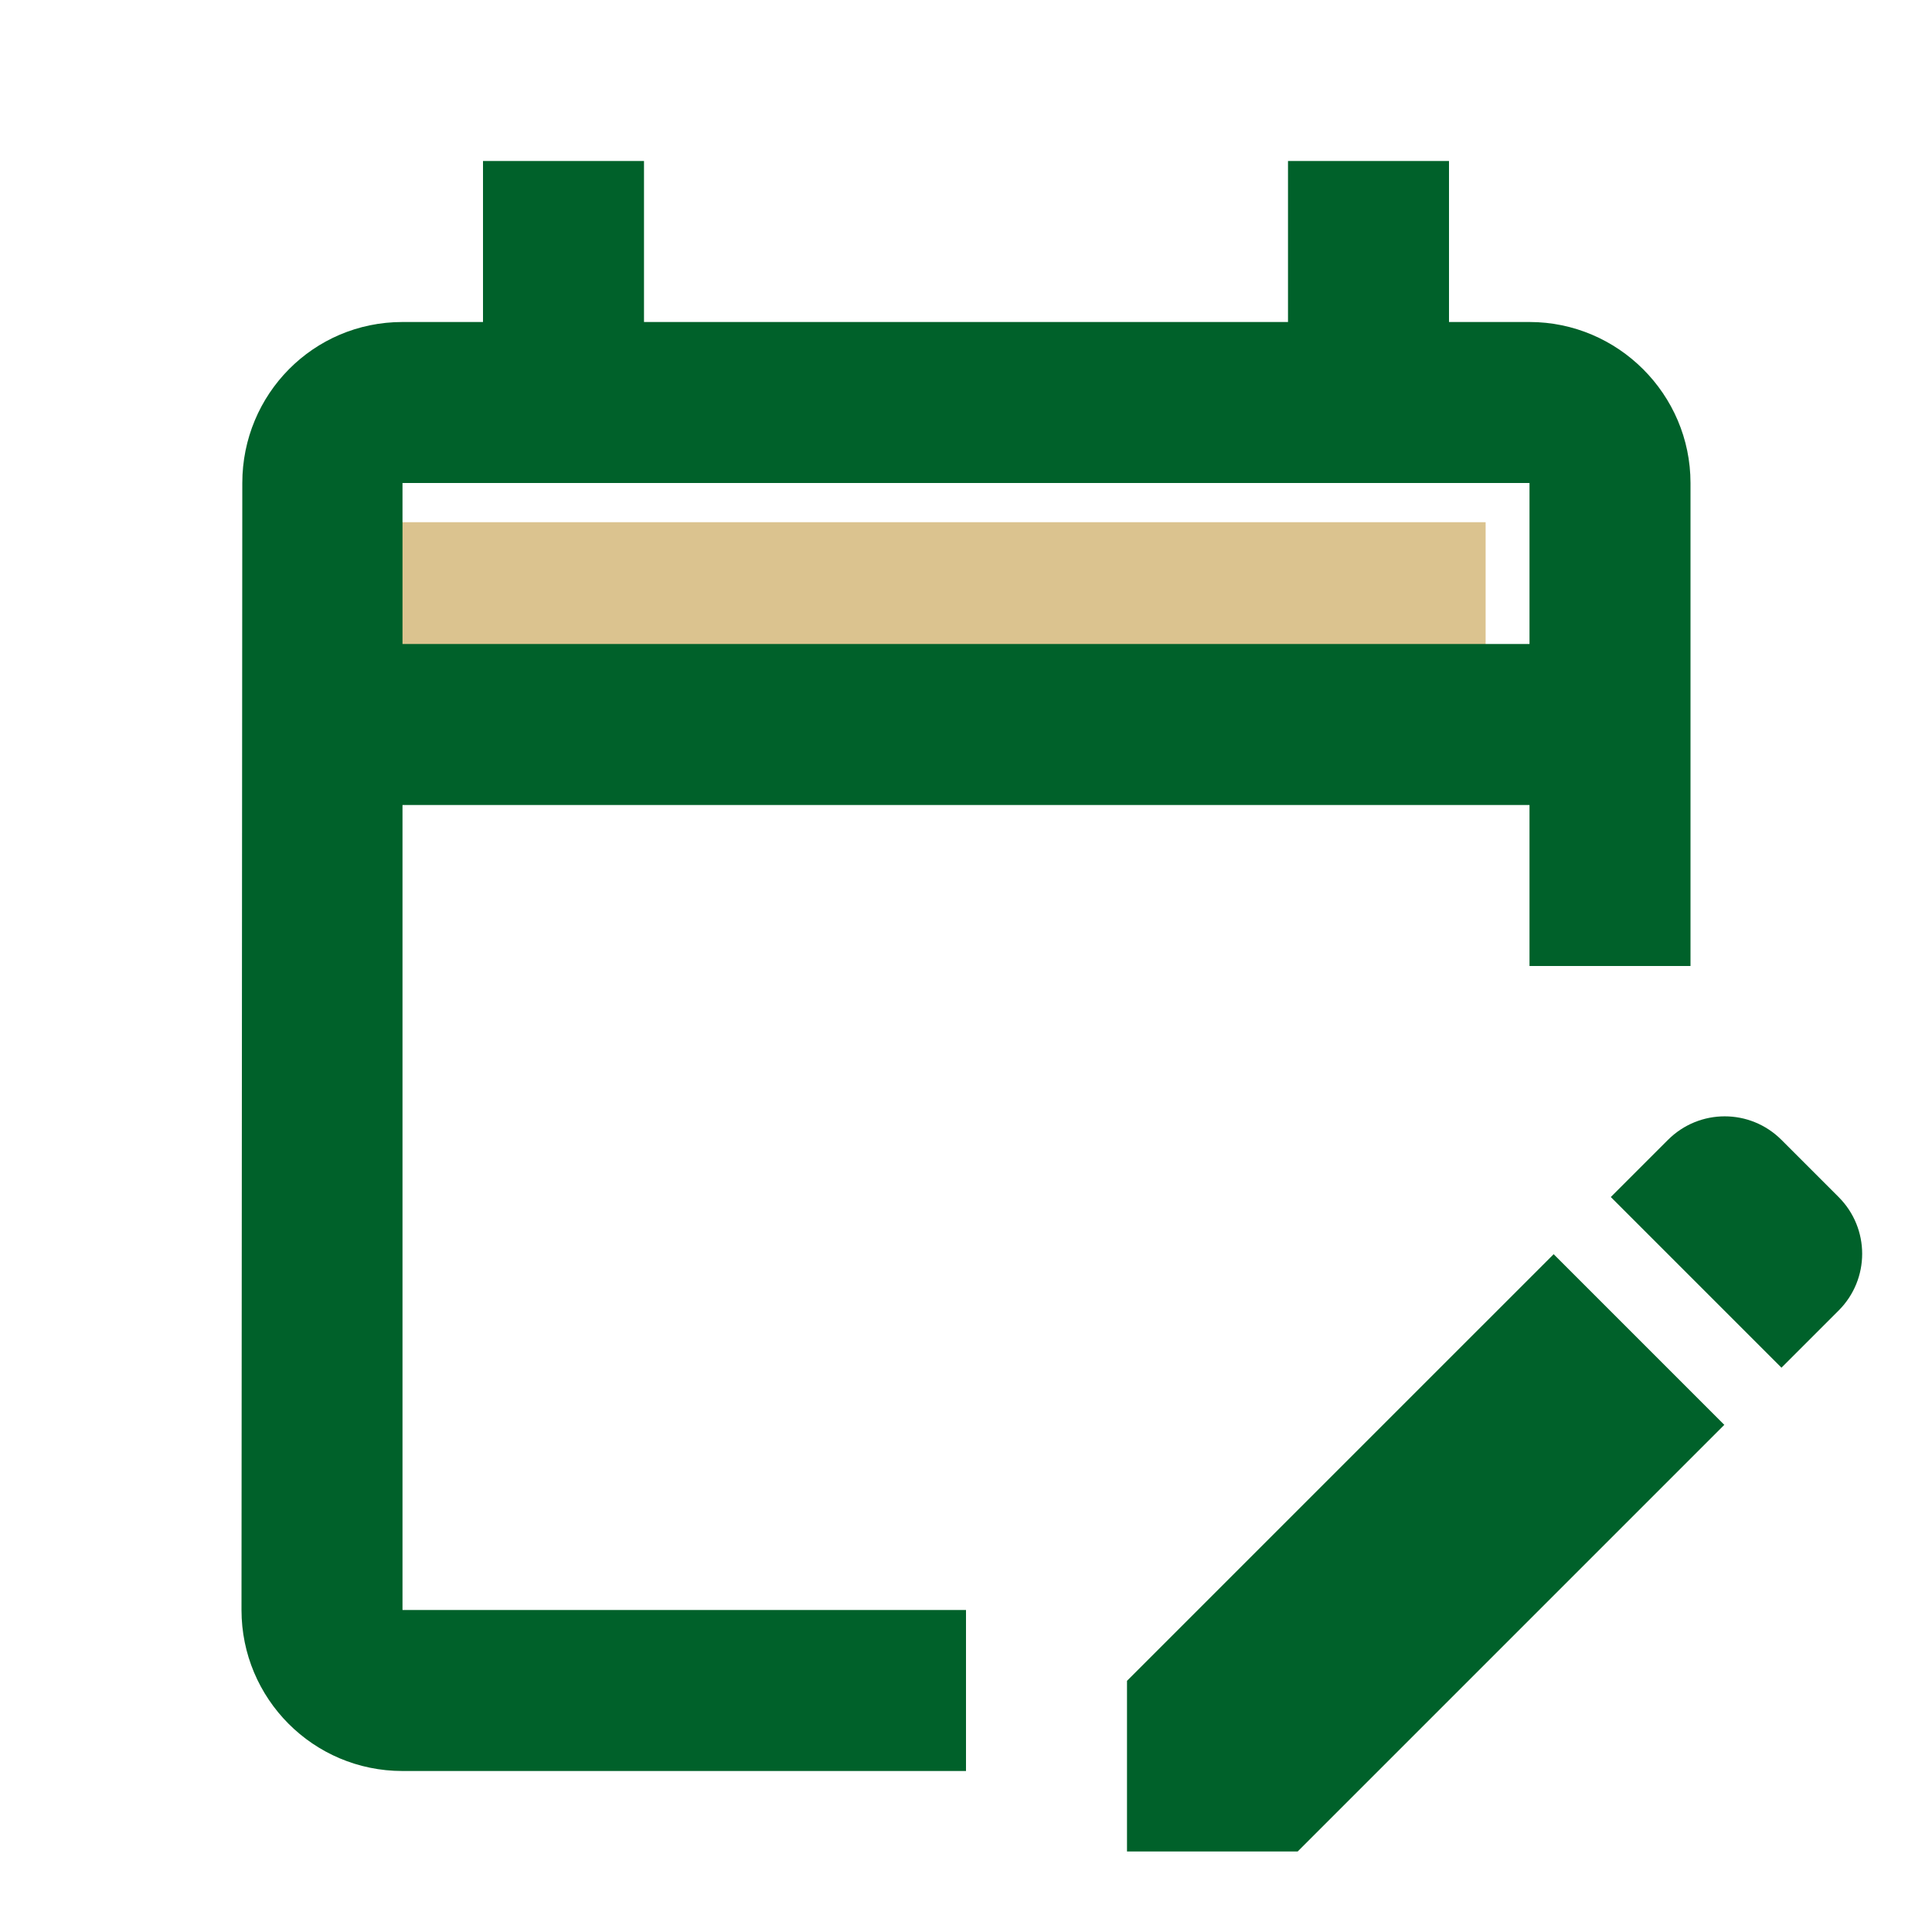
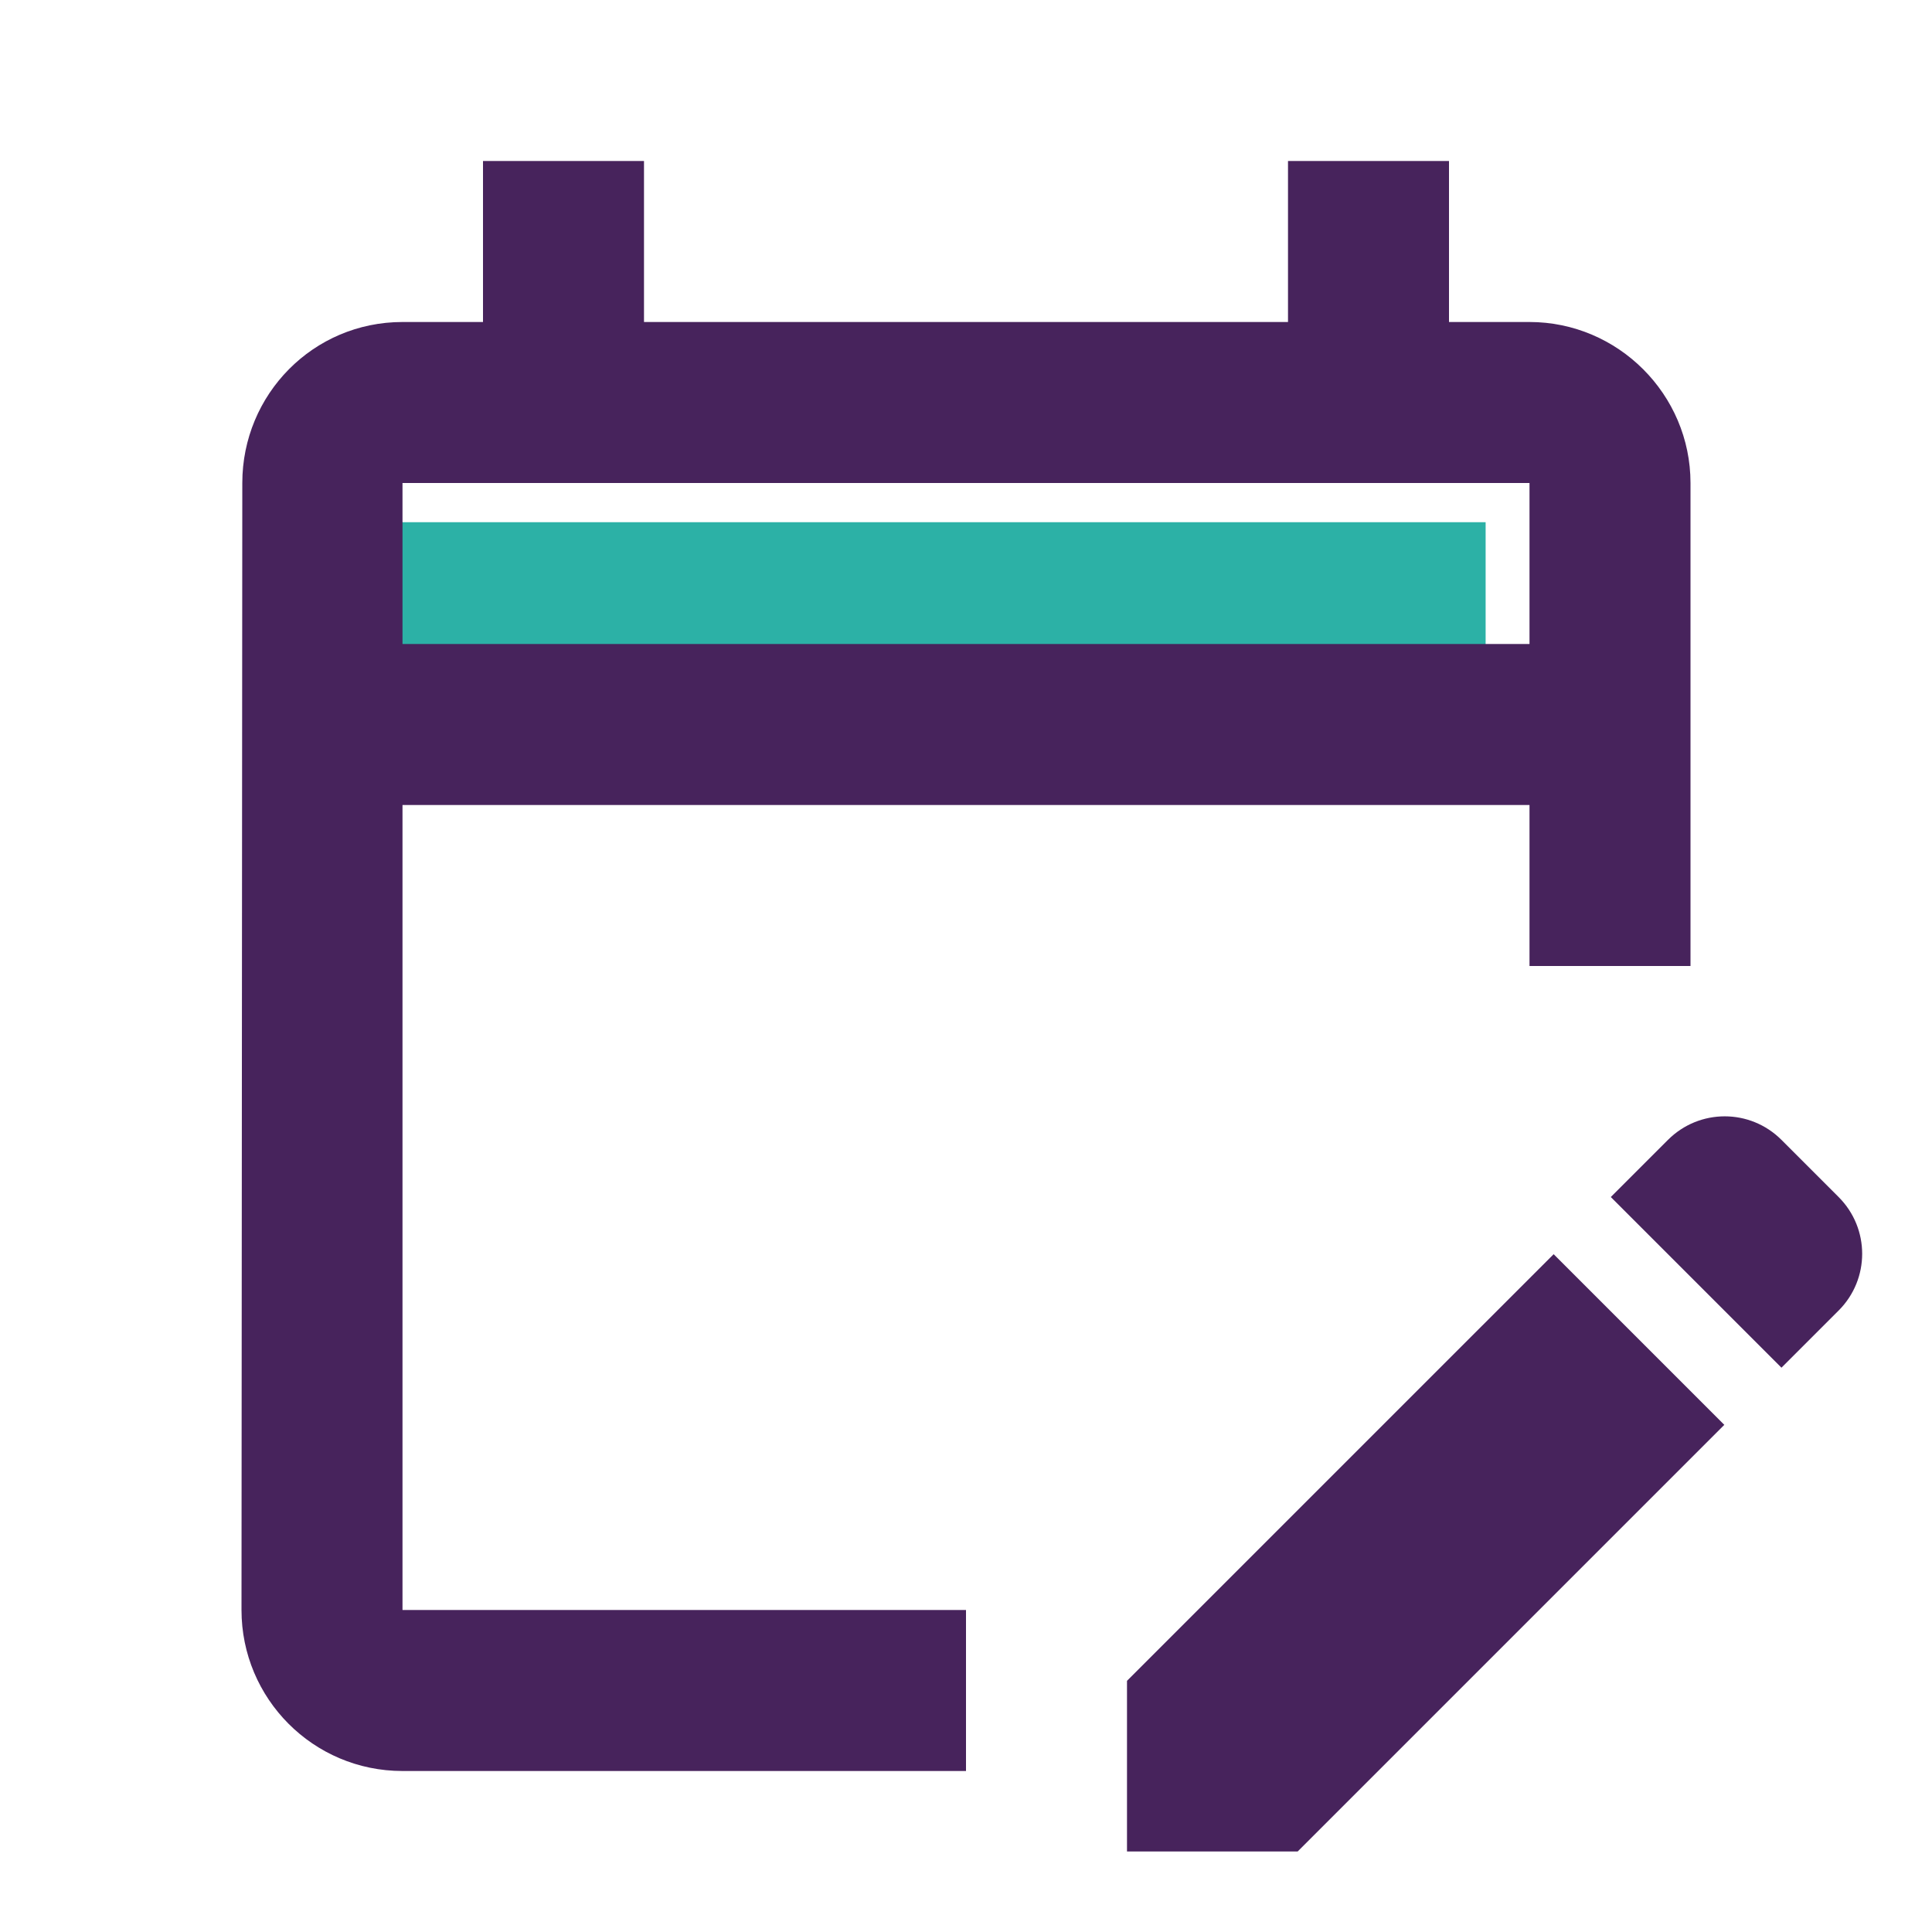
<svg xmlns="http://www.w3.org/2000/svg" enable-background="new 0 0 24 24" height="24px" viewBox="0 0 24 24" width="24px" fill="#000000" version="1.1" id="svg8">
  <defs id="defs12" />
  <rect fill="none" height="24" width="24" id="rect2" />
-   <rect height="2" opacity=".3" width="14" x="4.455" y="6.487" id="rect4" style="opacity:1;fill:#dbc38f;fill-opacity:1" />
-   <path d="M5,10h14v2h2V6c0-1.1-0.9-2-2-2h-1V2h-2v2H8V2H6v2H5C3.89,4,3.01,4.9,3.01,6L3,20c0,1.1,0.89,2,2,2h7v-2H5V10z M5,6h14v2H5 V6z M22.84,16.28l-0.71,0.71l-2.12-2.12l0.71-0.71c0.39-0.39,1.02-0.39,1.41,0l0.71,0.71C23.23,15.26,23.23,15.89,22.84,16.28z M19.3,15.58l2.12,2.12l-5.3,5.3H14v-2.12L19.3,15.58z" id="path6" style="fill:#00612a;fill-opacity:1" />
+   <rect height="2" opacity=".3" width="14" x="4.455" y="6.487" id="rect4" style="opacity:1;fill:#2CB1A6;fill-opacity:1" />
+   <path d="M5,10h14v2h2V6c0-1.1-0.9-2-2-2h-1V2h-2v2H8V2H6v2H5C3.89,4,3.01,4.9,3.01,6L3,20c0,1.1,0.89,2,2,2h7v-2H5V10z M5,6h14v2H5 V6z M22.84,16.28l-0.71,0.71l-2.12-2.12l0.71-0.71c0.39-0.39,1.02-0.39,1.41,0l0.71,0.71C23.23,15.26,23.23,15.89,22.84,16.28z M19.3,15.58l2.12,2.12l-5.3,5.3H14v-2.12L19.3,15.58z" id="path6" style="fill:#47235C;fill-opacity:1" />
</svg>
